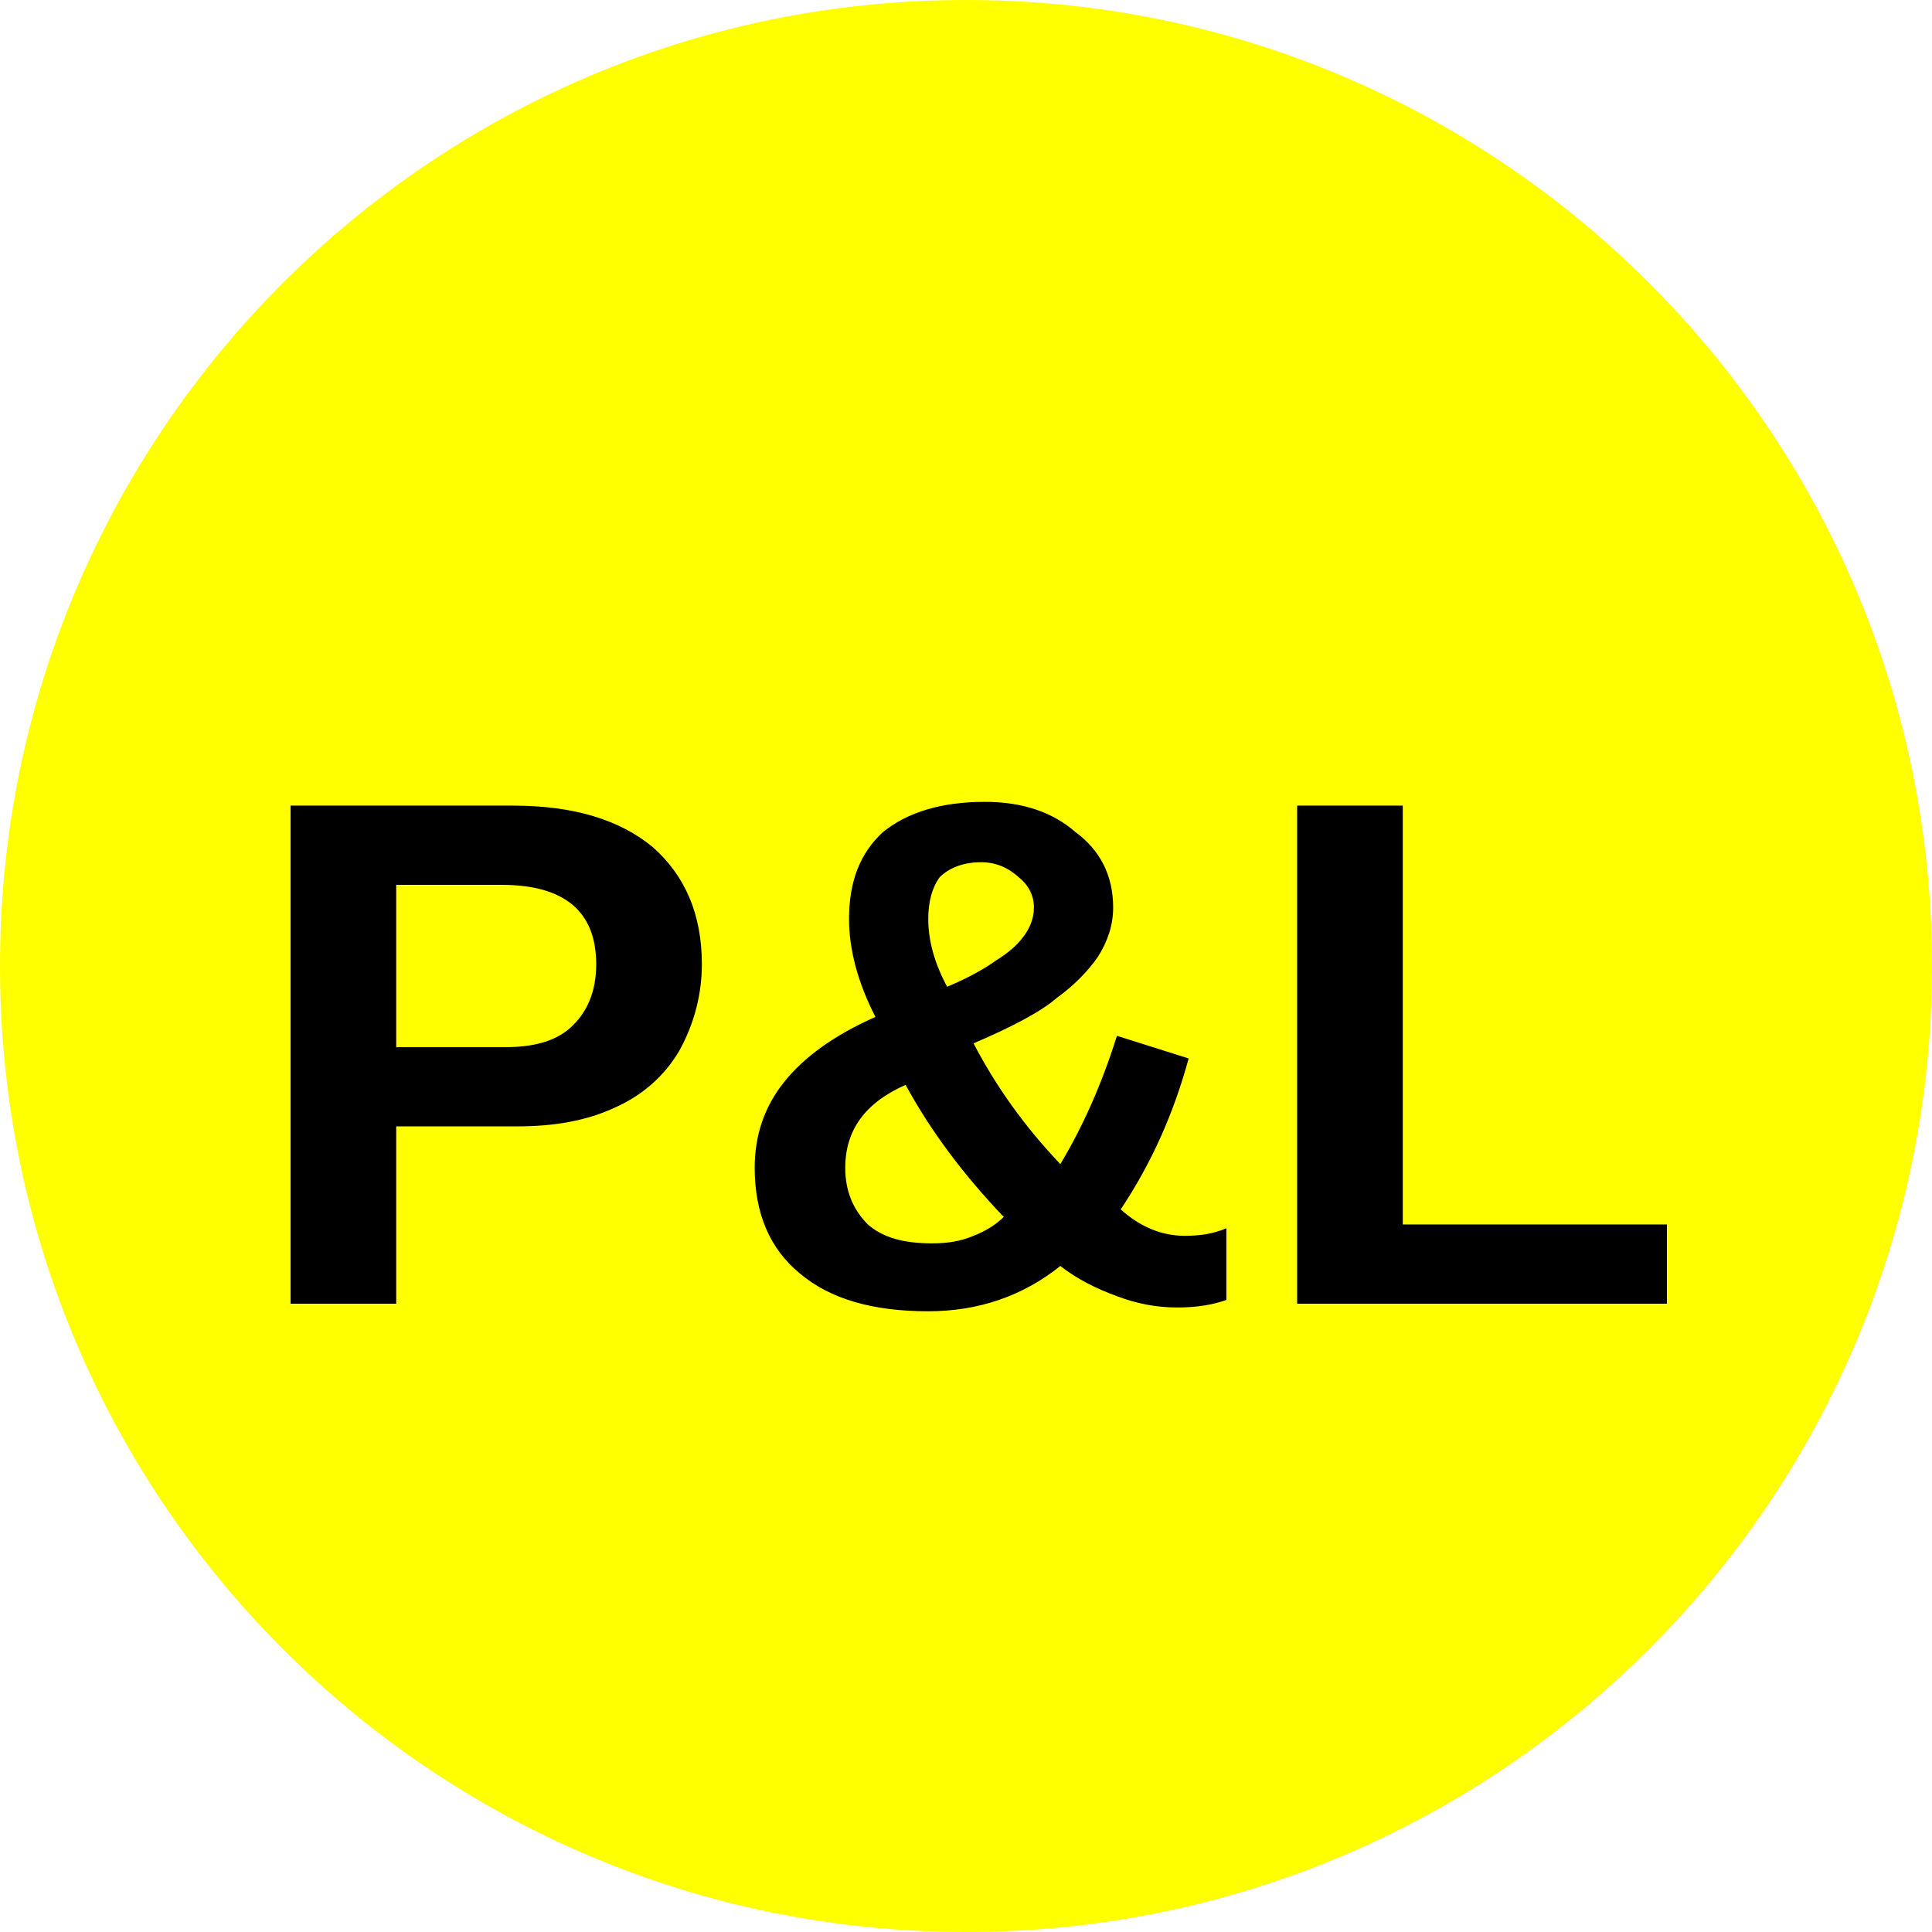
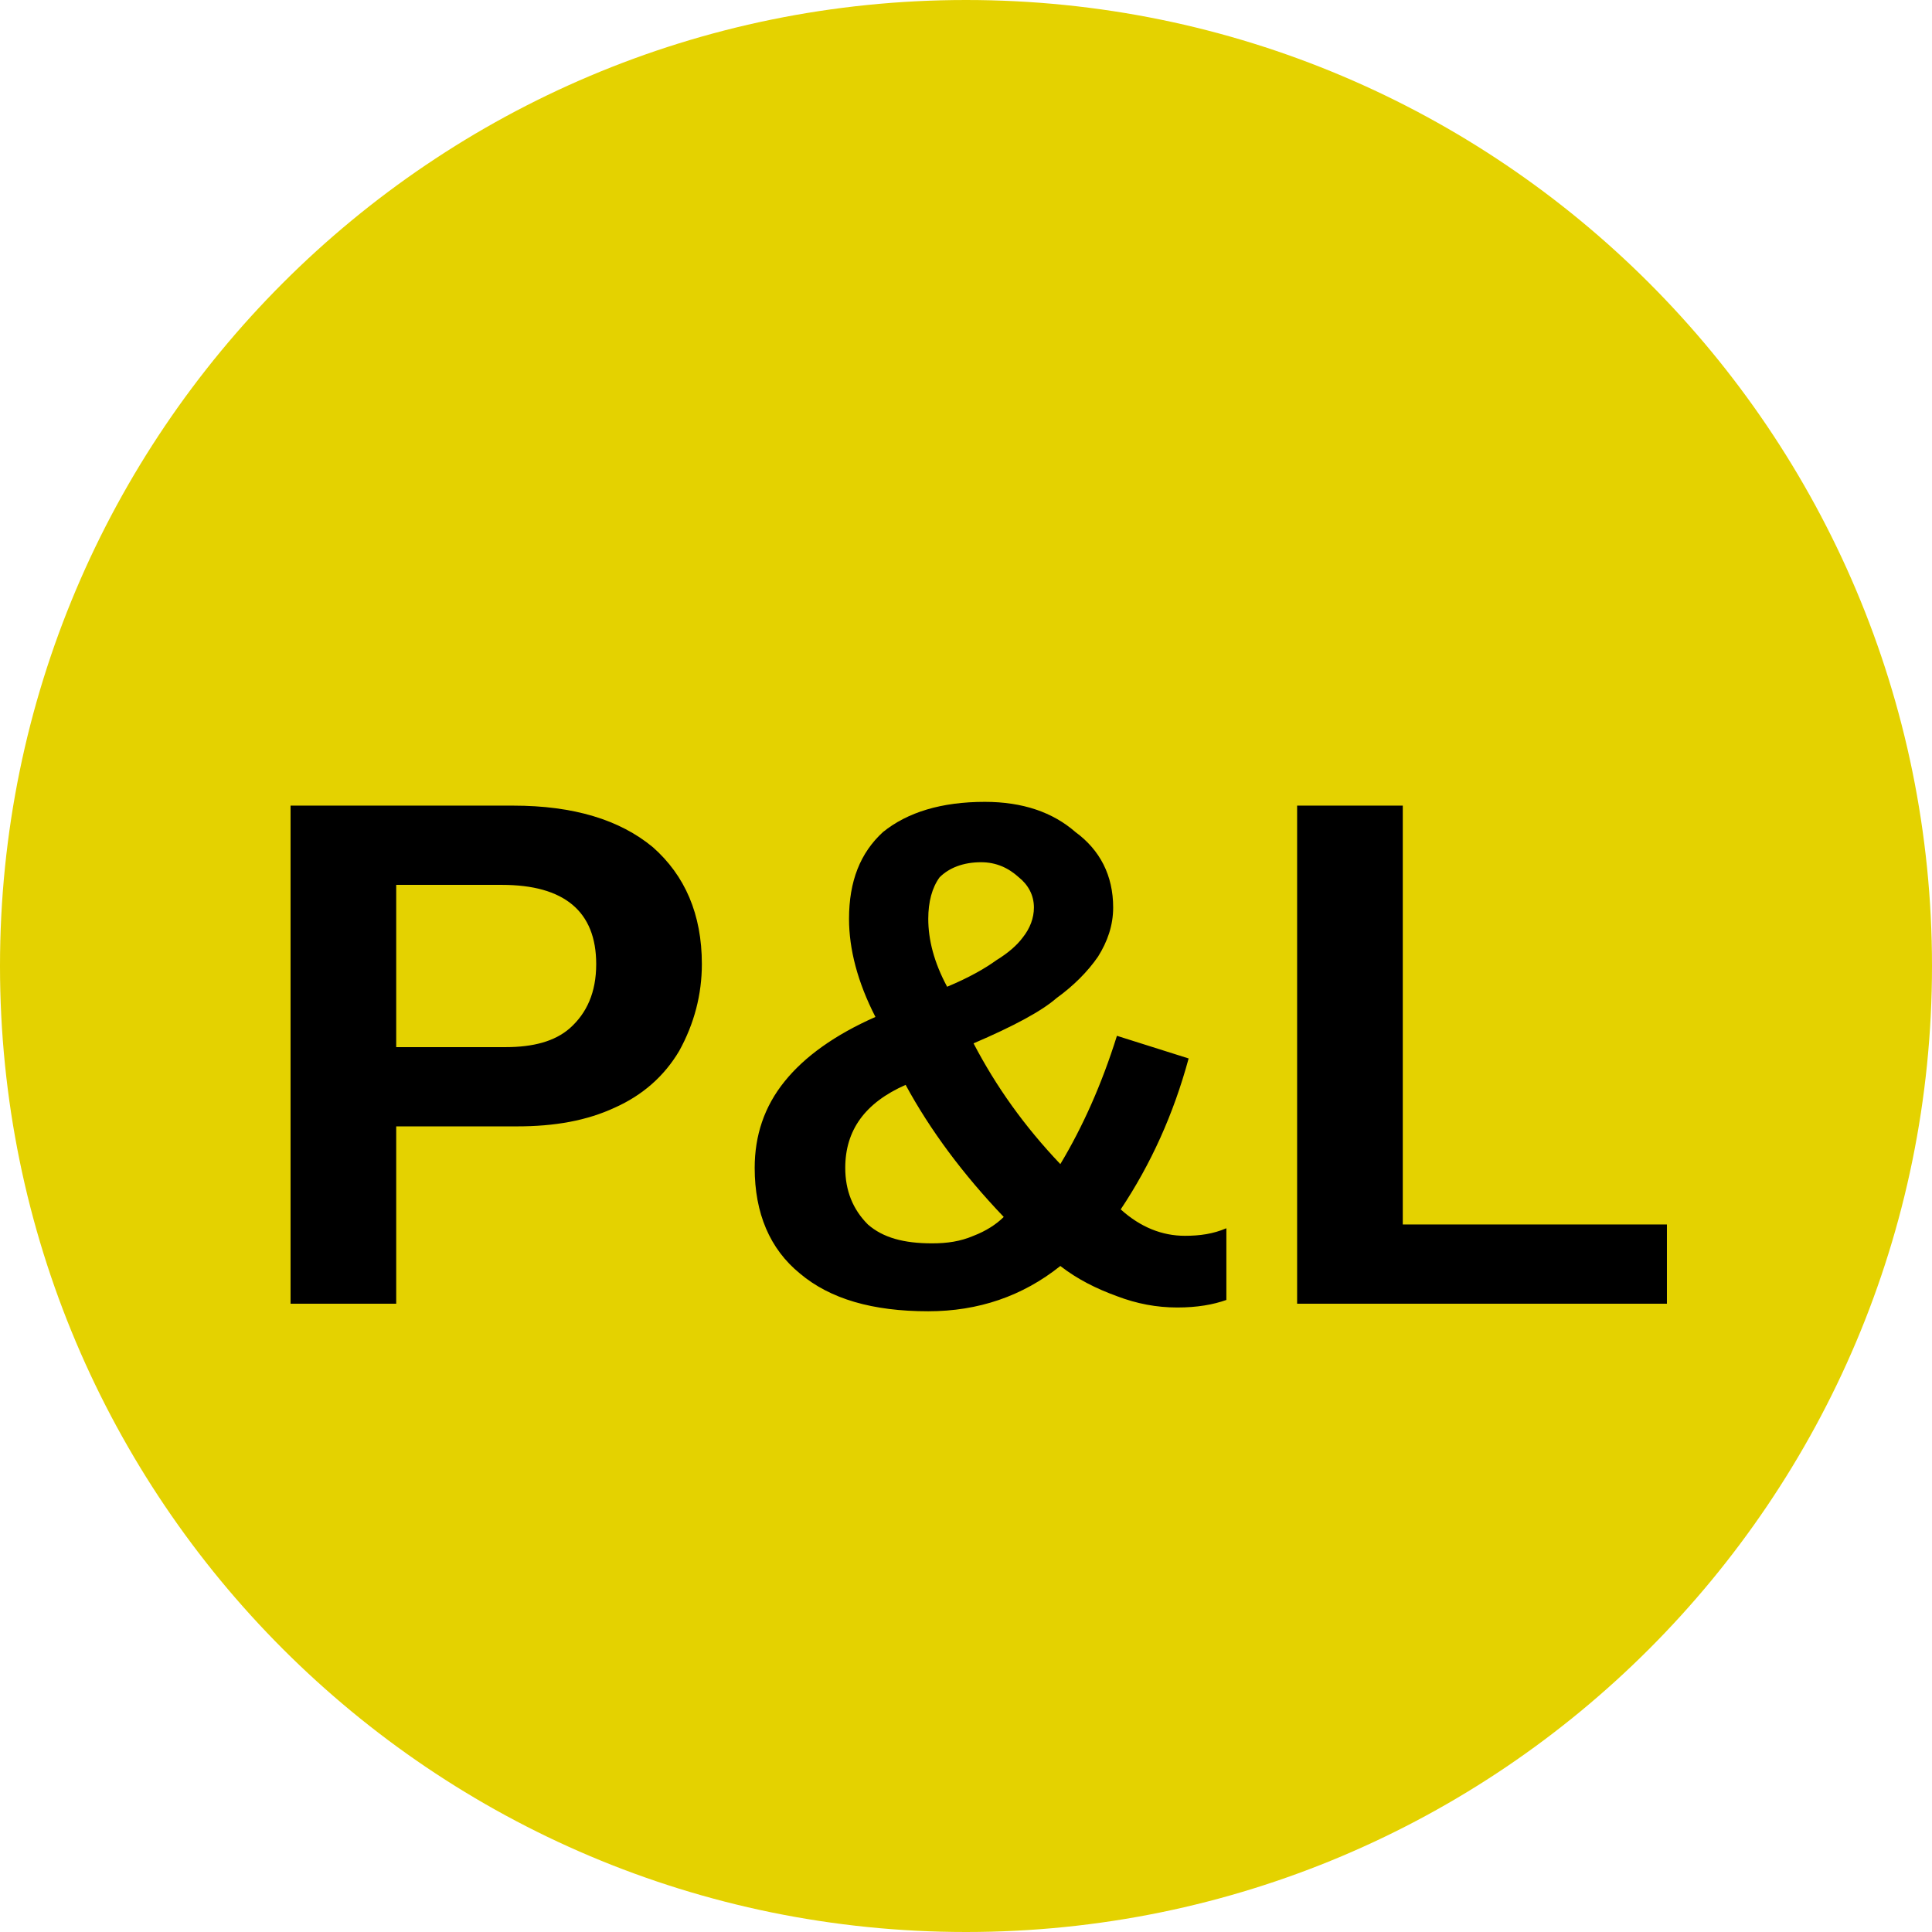
<svg xmlns="http://www.w3.org/2000/svg" viewBox="0 0 8 8">
-   <circle cx="4" cy="4" r="4" fill="yellow" />
+   <circle cx="4" cy="4" r="4" fill="#e4d200" />
  <text x="4" y="5.4" text-anchor="middle" font-weight="700" font-size="3" font-family="Arial" fill="#000000">P&amp;L</text>
</svg>
